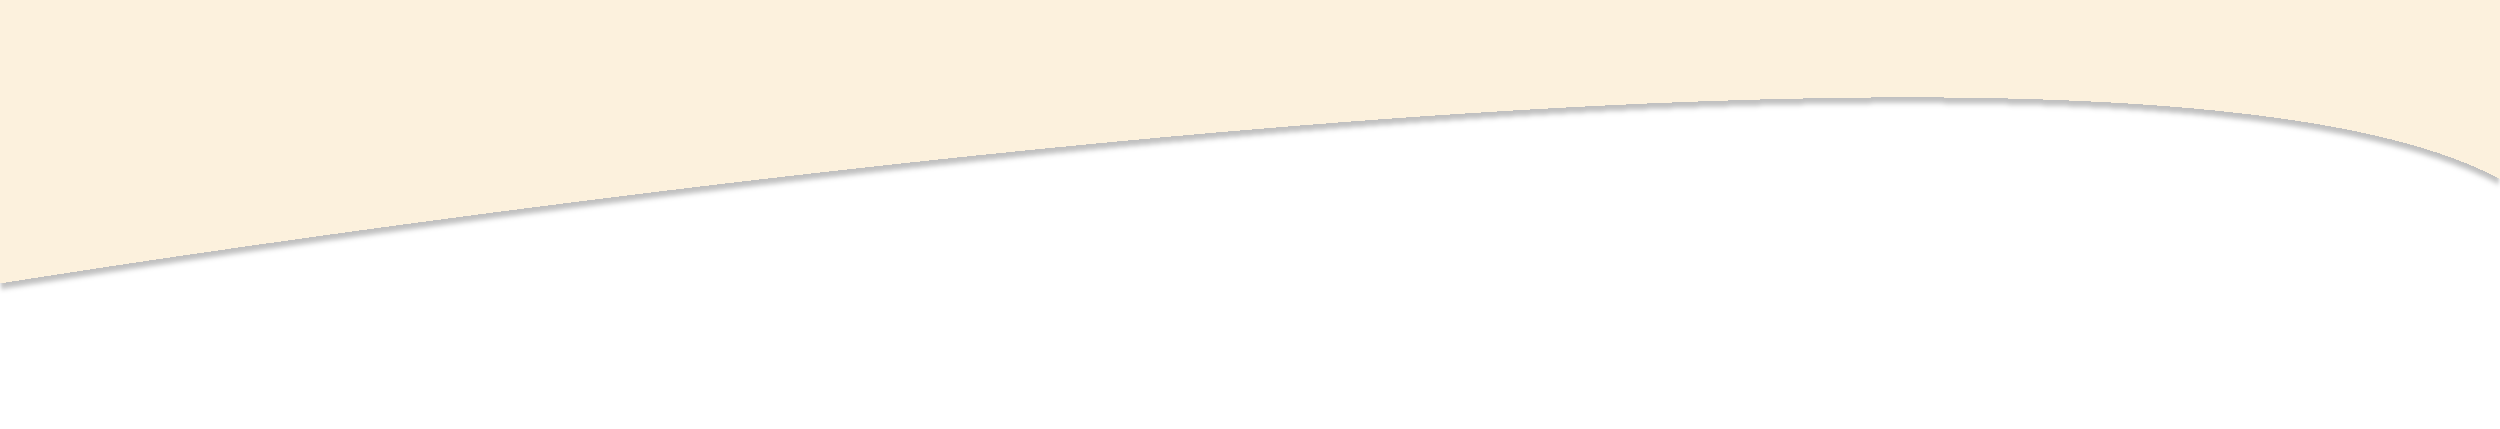
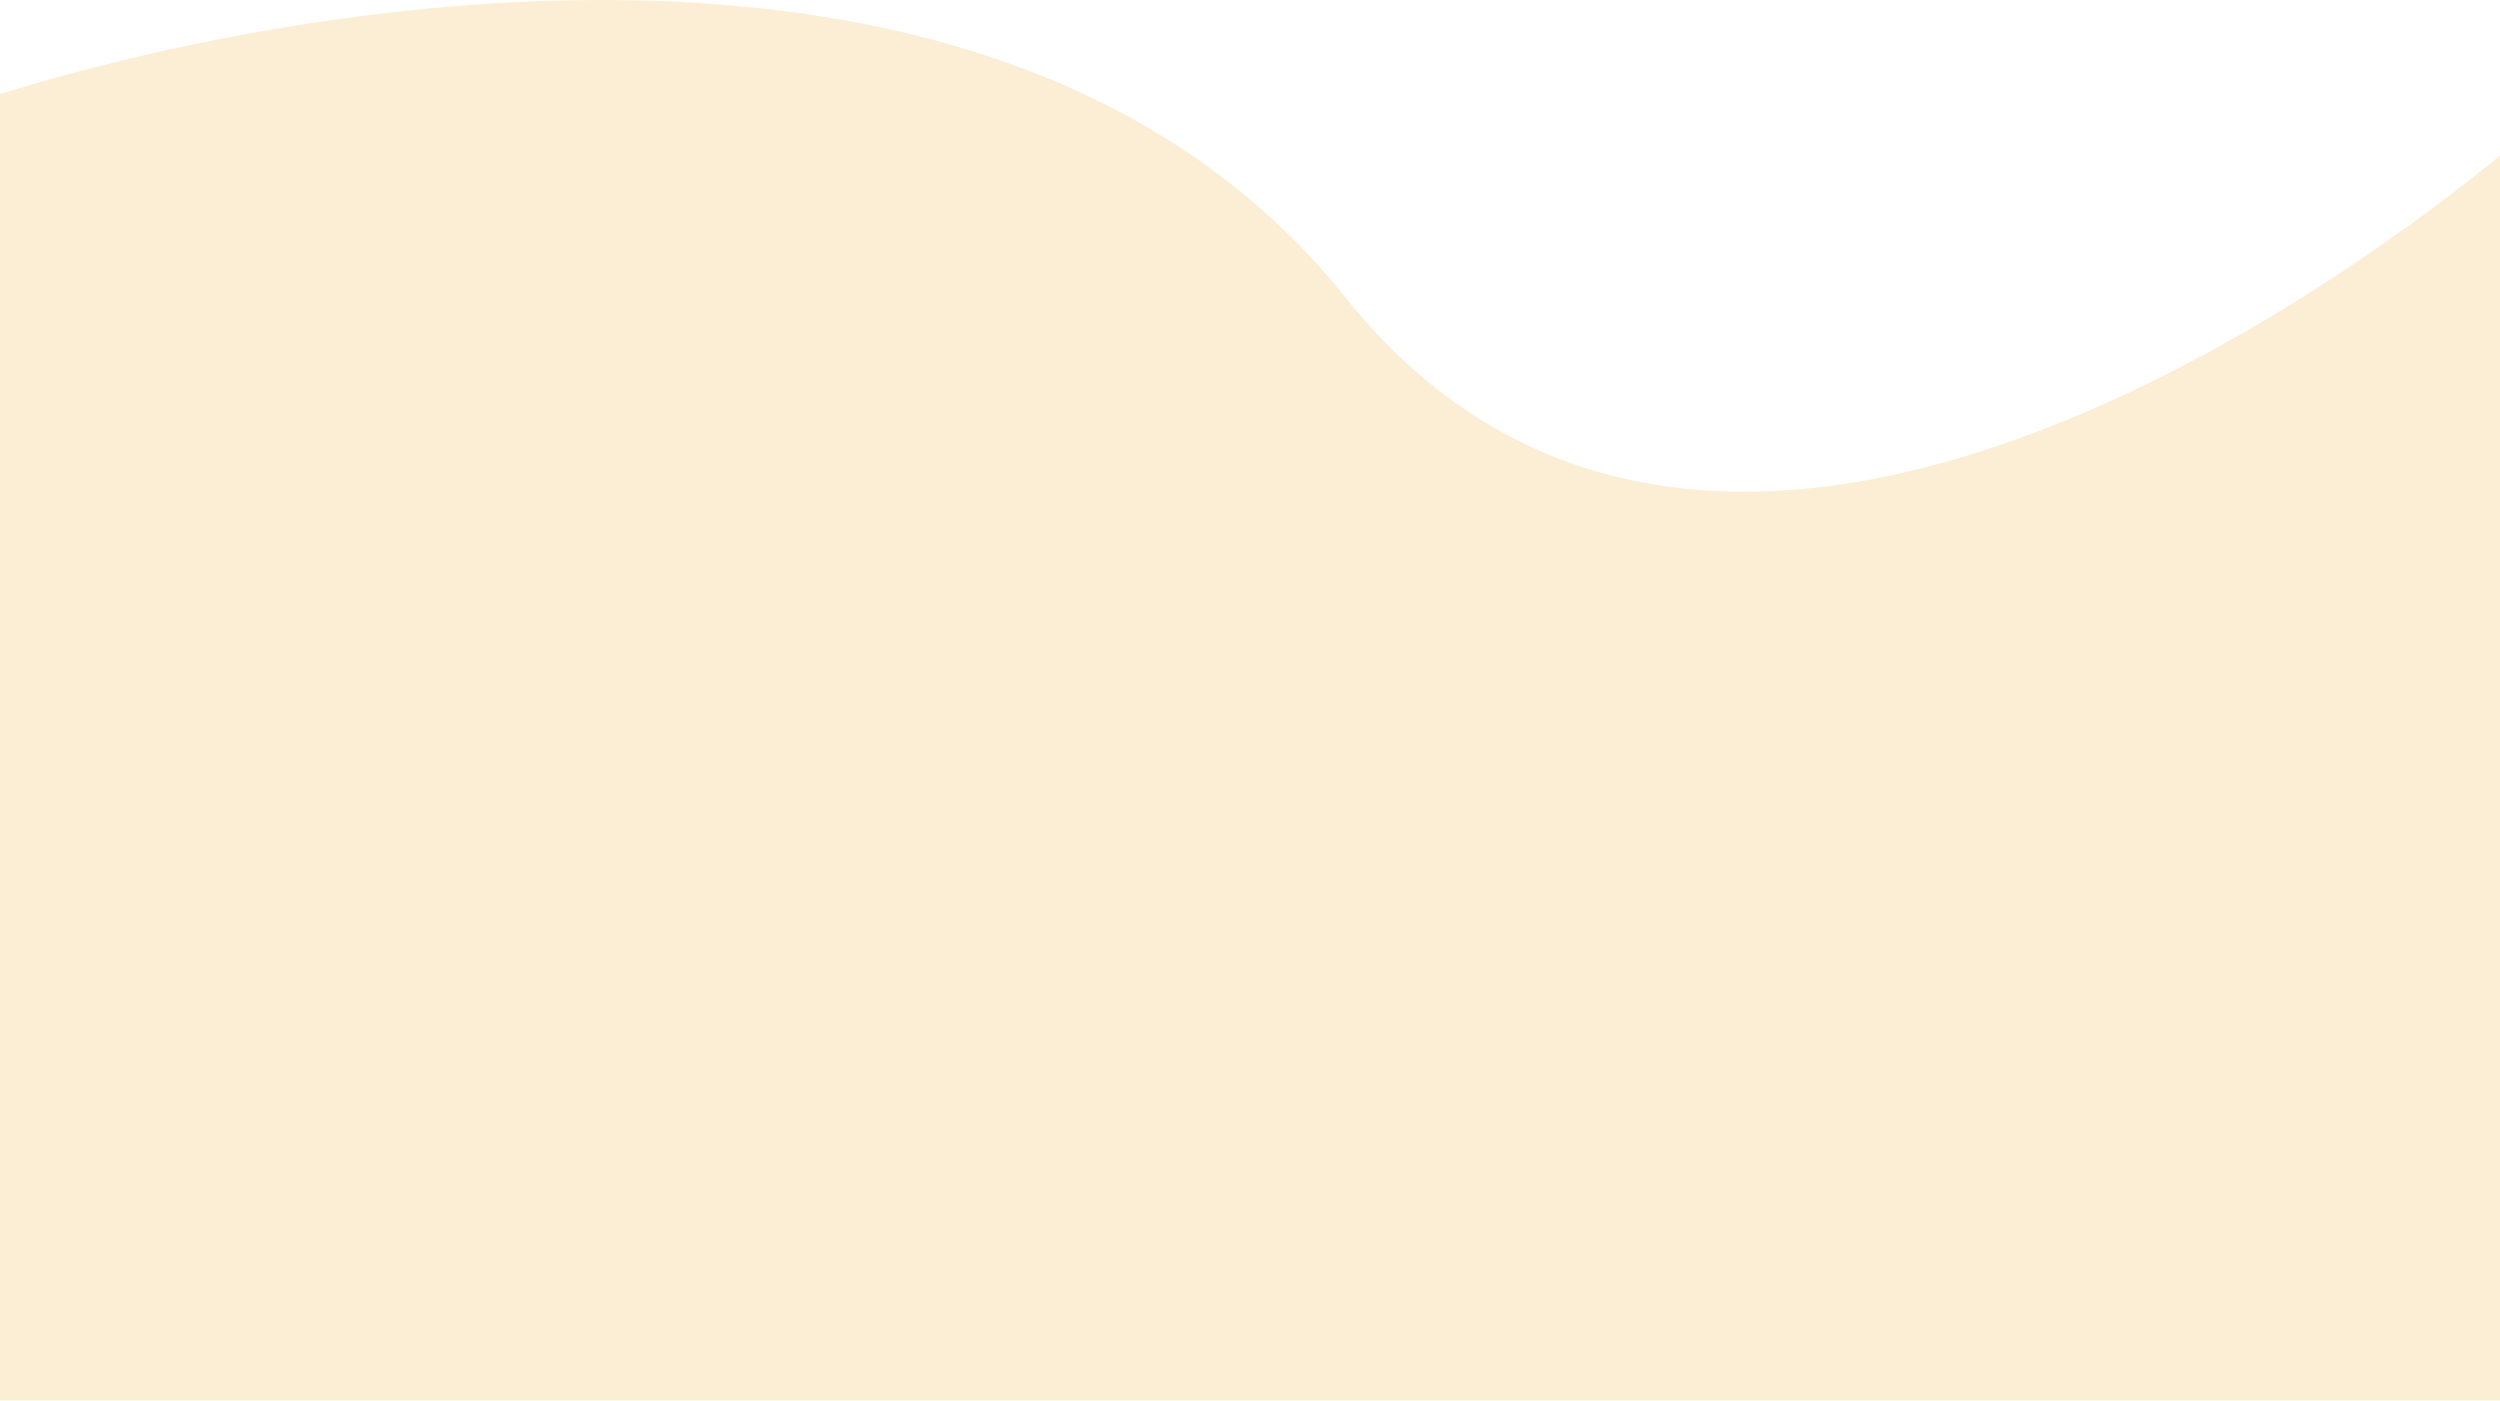
- <svg xmlns="http://www.w3.org/2000/svg" width="1728" height="296" viewBox="0 0 1728 296" fill="none">
-   <g filter="url(#filter0_d_579_23)">
-     <path d="M1781 195.923C1781 -93.497 0 195.923 0 195.923V0H1781C1781 0 1781 485.343 1781 195.923Z" fill="#F2C673" fill-opacity="0.24" shape-rendering="crispEdges" />
-   </g>
-   <defs>
-     <filter id="filter0_d_579_23" x="-4" y="0" width="1789" height="296" filterUnits="userSpaceOnUse" color-interpolation-filters="sRGB">
-       <feFlood flood-opacity="0" result="BackgroundImageFix" />
-       <feColorMatrix in="SourceAlpha" type="matrix" values="0 0 0 0 0 0 0 0 0 0 0 0 0 0 0 0 0 0 127 0" result="hardAlpha" />
-       <feOffset dy="4" />
-       <feGaussianBlur stdDeviation="2" />
-       <feComposite in2="hardAlpha" operator="out" />
-       <feColorMatrix type="matrix" values="0 0 0 0 0 0 0 0 0 0 0 0 0 0 0 0 0 0 0.25 0" />
-       <feBlend mode="normal" in2="BackgroundImageFix" result="effect1_dropShadow_579_23" />
-       <feBlend mode="normal" in="SourceGraphic" in2="effect1_dropShadow_579_23" result="shape" />
-     </filter>
-   </defs>
+ <svg xmlns="http://www.w3.org/2000/svg" width="1728" height="968" viewBox="0 0 1728 968" fill="none">
+   <path d="M0 65.18C0 65.18 644.277 -151.682 930.061 205.725C1215.84 563.133 1745 93.201 1745 93.201V968H0V65.18Z" fill="#F2C673" fill-opacity="0.3" />
</svg>
